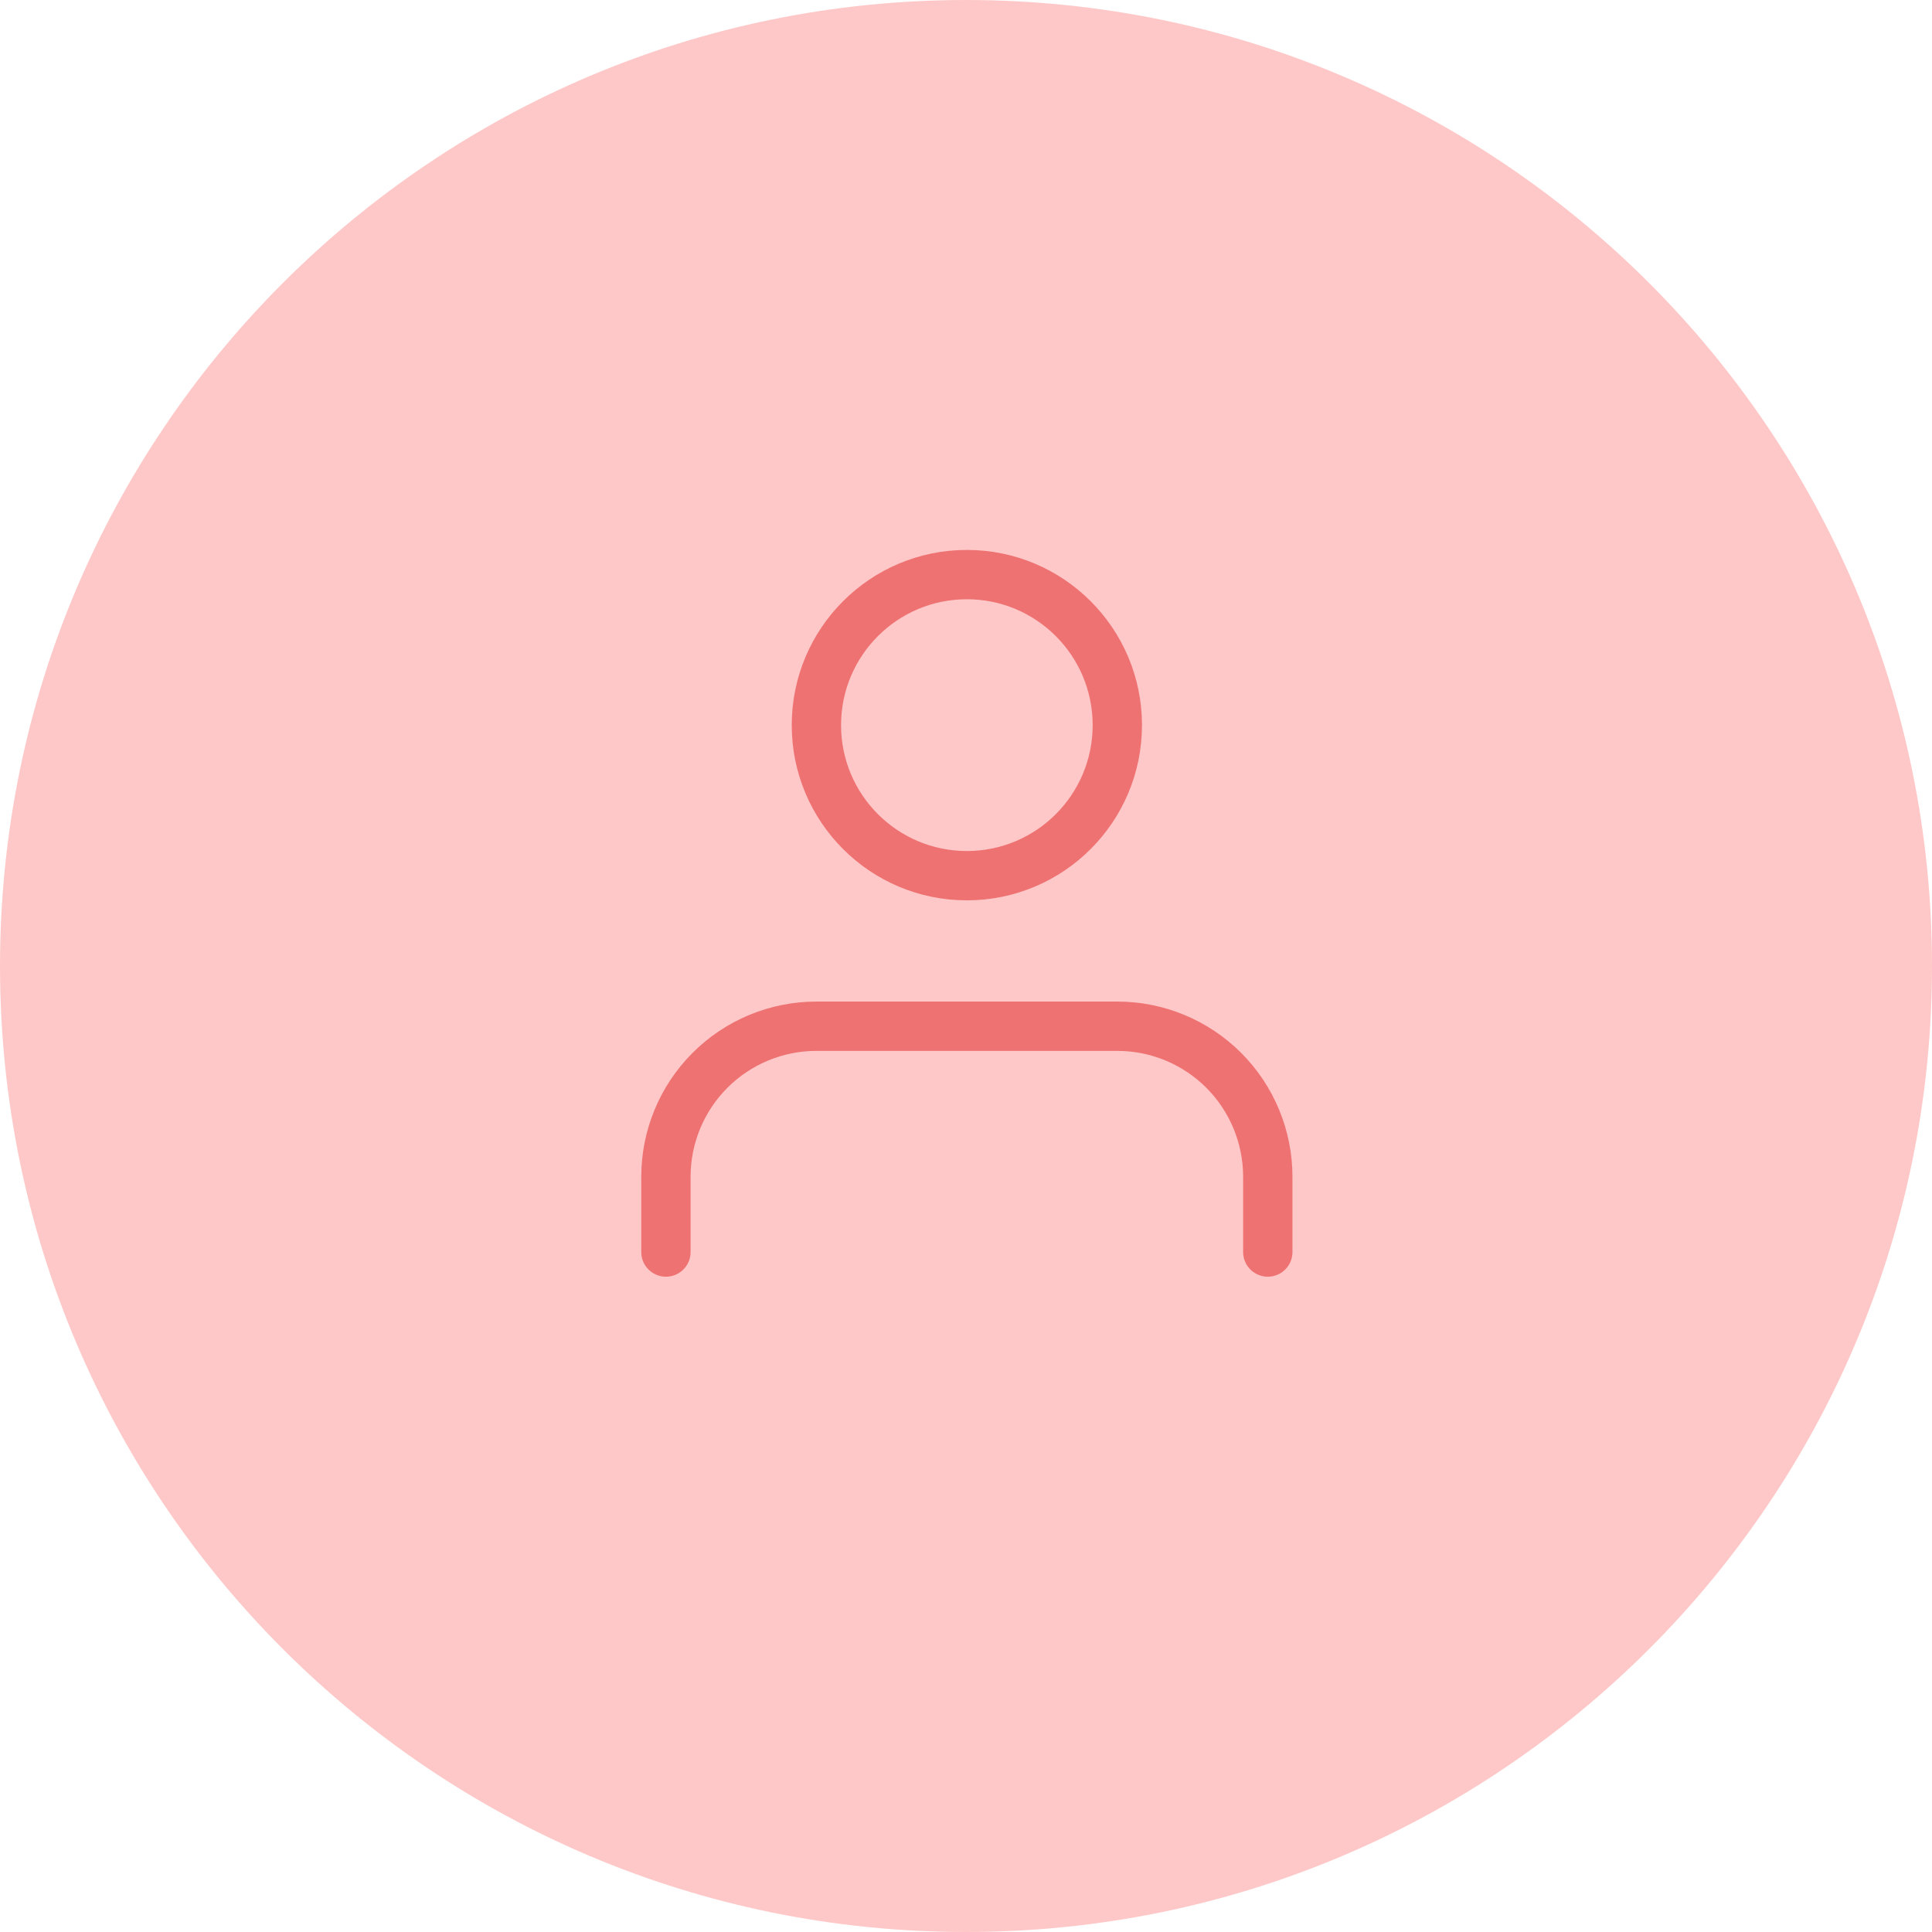
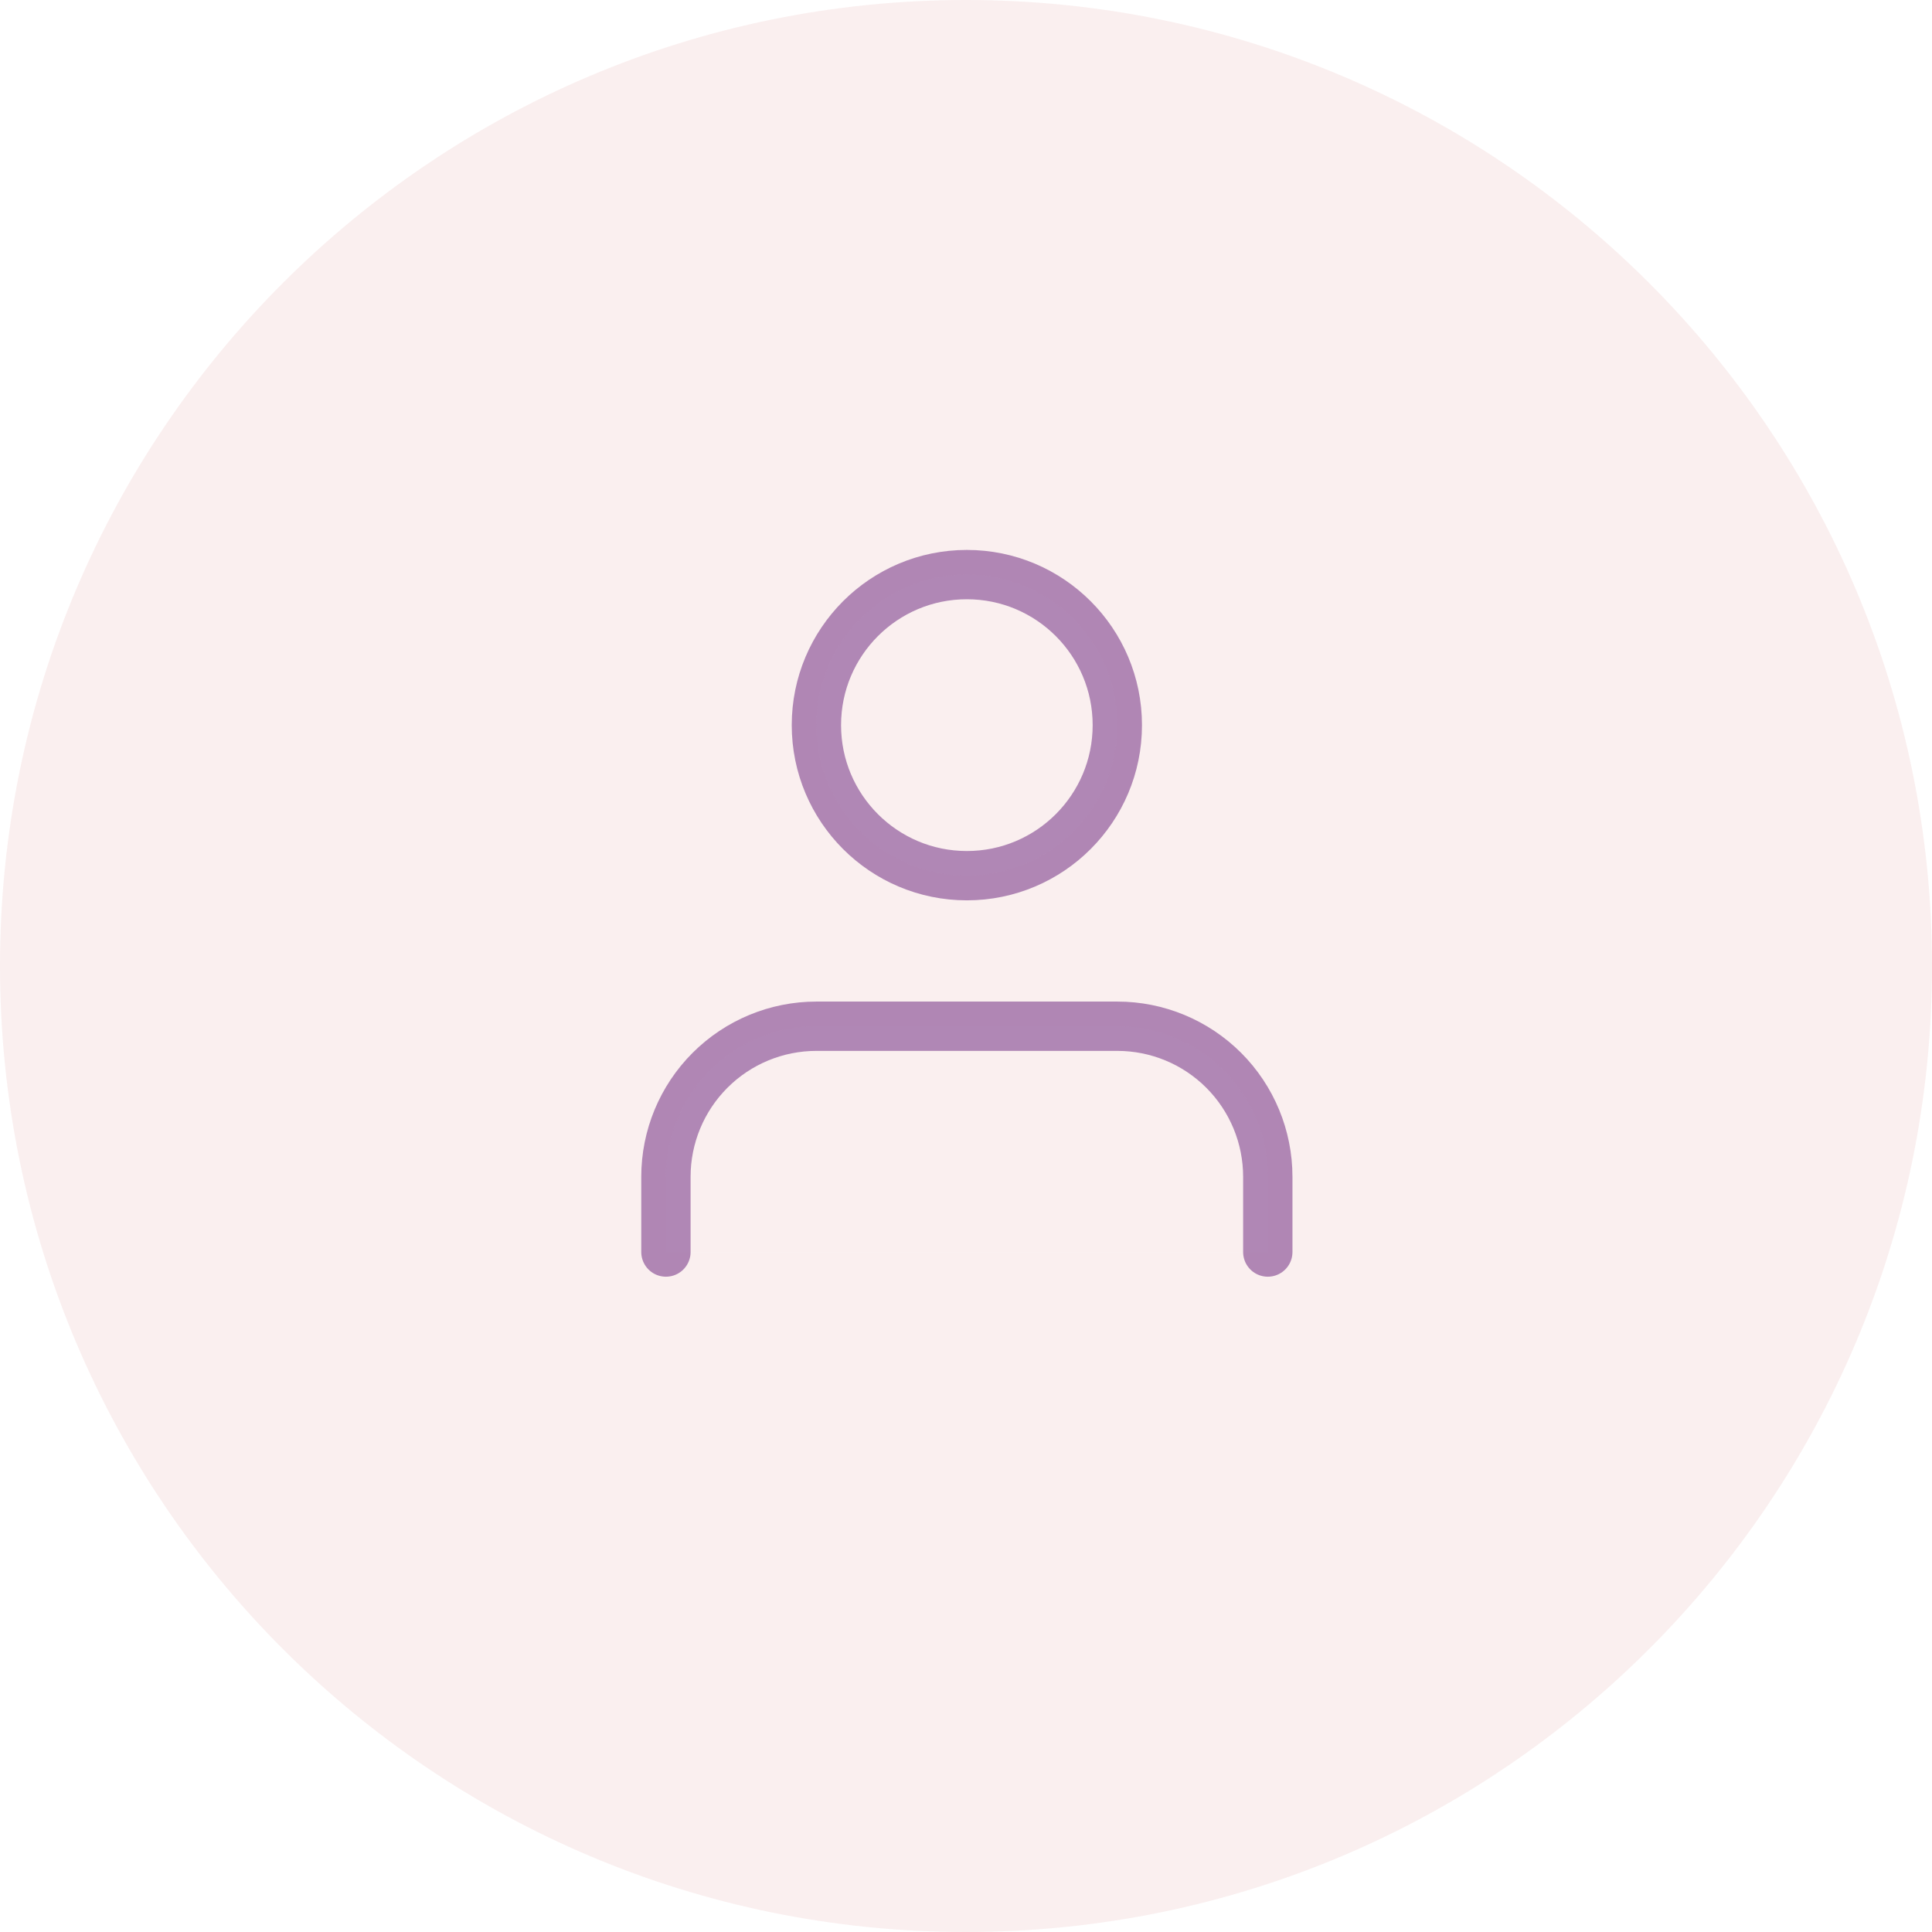
<svg xmlns="http://www.w3.org/2000/svg" width="235" height="235" viewBox="0 0 235 235" fill="none">
-   <circle cx="117.5" cy="117.5" r="117.5" fill="#FFC8C8" />
+   <circle cx="117.5" cy="117.5" r="117.5" fill="#faefef" />
  <g opacity="0.8">
-     <path d="M154.209 152.293V143.138C154.209 138.281 152.281 133.623 148.849 130.189C145.416 126.755 140.761 124.826 135.907 124.826H99.302C94.448 124.826 89.793 126.755 86.361 130.189C82.928 133.623 81 138.281 81 143.138V152.293" fill="#FFC8C8" />
-     <path d="M154.209 152.293V143.138C154.209 138.281 152.281 133.623 148.849 130.189C145.416 126.755 140.761 124.826 135.907 124.826H99.302C94.448 124.826 89.793 126.755 86.361 130.189C82.928 133.623 81 138.281 81 143.138V152.293" stroke="#EB5C5D" stroke-width="6" stroke-linecap="round" stroke-linejoin="round" />
-     <path d="M117.604 106.514C127.712 106.514 135.906 98.316 135.906 88.202C135.906 78.089 127.712 69.891 117.604 69.891C107.497 69.891 99.303 78.089 99.303 88.202C99.303 98.316 107.497 106.514 117.604 106.514Z" fill="#FFC8C8" stroke="#EB5C5D" stroke-width="6" stroke-linecap="round" stroke-linejoin="round" />
+     <path d="M154.209 152.293V143.138C154.209 138.281 152.281 133.623 148.849 130.189C145.416 126.755 140.761 124.826 135.907 124.826H99.302C94.448 124.826 89.793 126.755 86.361 130.189C82.928 133.623 81 138.281 81 143.138V152.293" fill="#faefef" />
+     <path d="M154.209 152.293V143.138C154.209 138.281 152.281 133.623 148.849 130.189C145.416 126.755 140.761 124.826 135.907 124.826H99.302C94.448 124.826 89.793 126.755 86.361 130.189C82.928 133.623 81 138.281 81 143.138V152.293" stroke="#55076d8e" stroke-width="6" stroke-linecap="round" stroke-linejoin="round" />
+     <path d="M117.604 106.514C127.712 106.514 135.906 98.316 135.906 88.202C135.906 78.089 127.712 69.891 117.604 69.891C107.497 69.891 99.303 78.089 99.303 88.202C99.303 98.316 107.497 106.514 117.604 106.514Z" fill="#faefef" stroke="#55076d8e" stroke-width="6" stroke-linecap="round" stroke-linejoin="round" />
  </g>
</svg>
